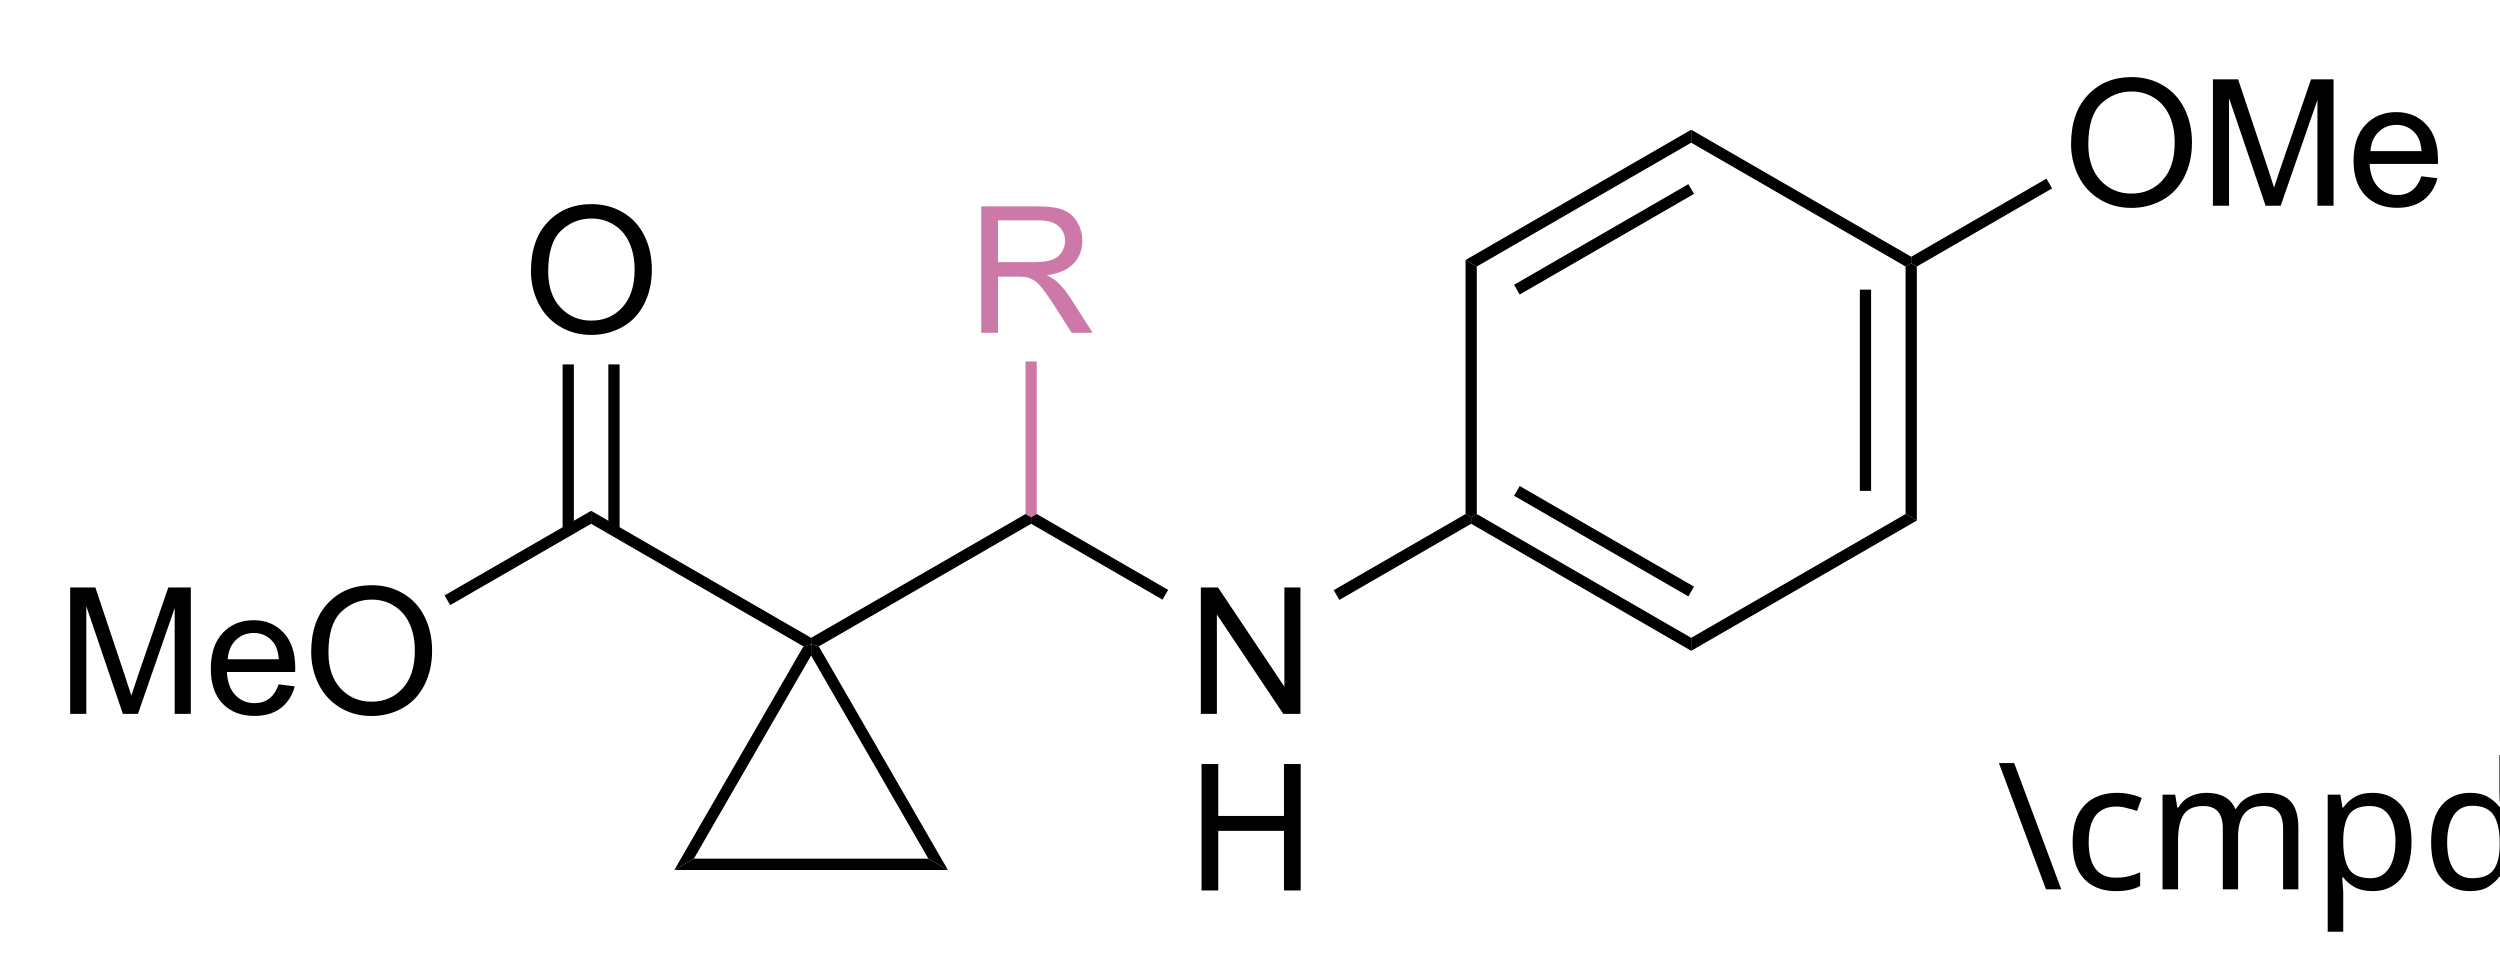
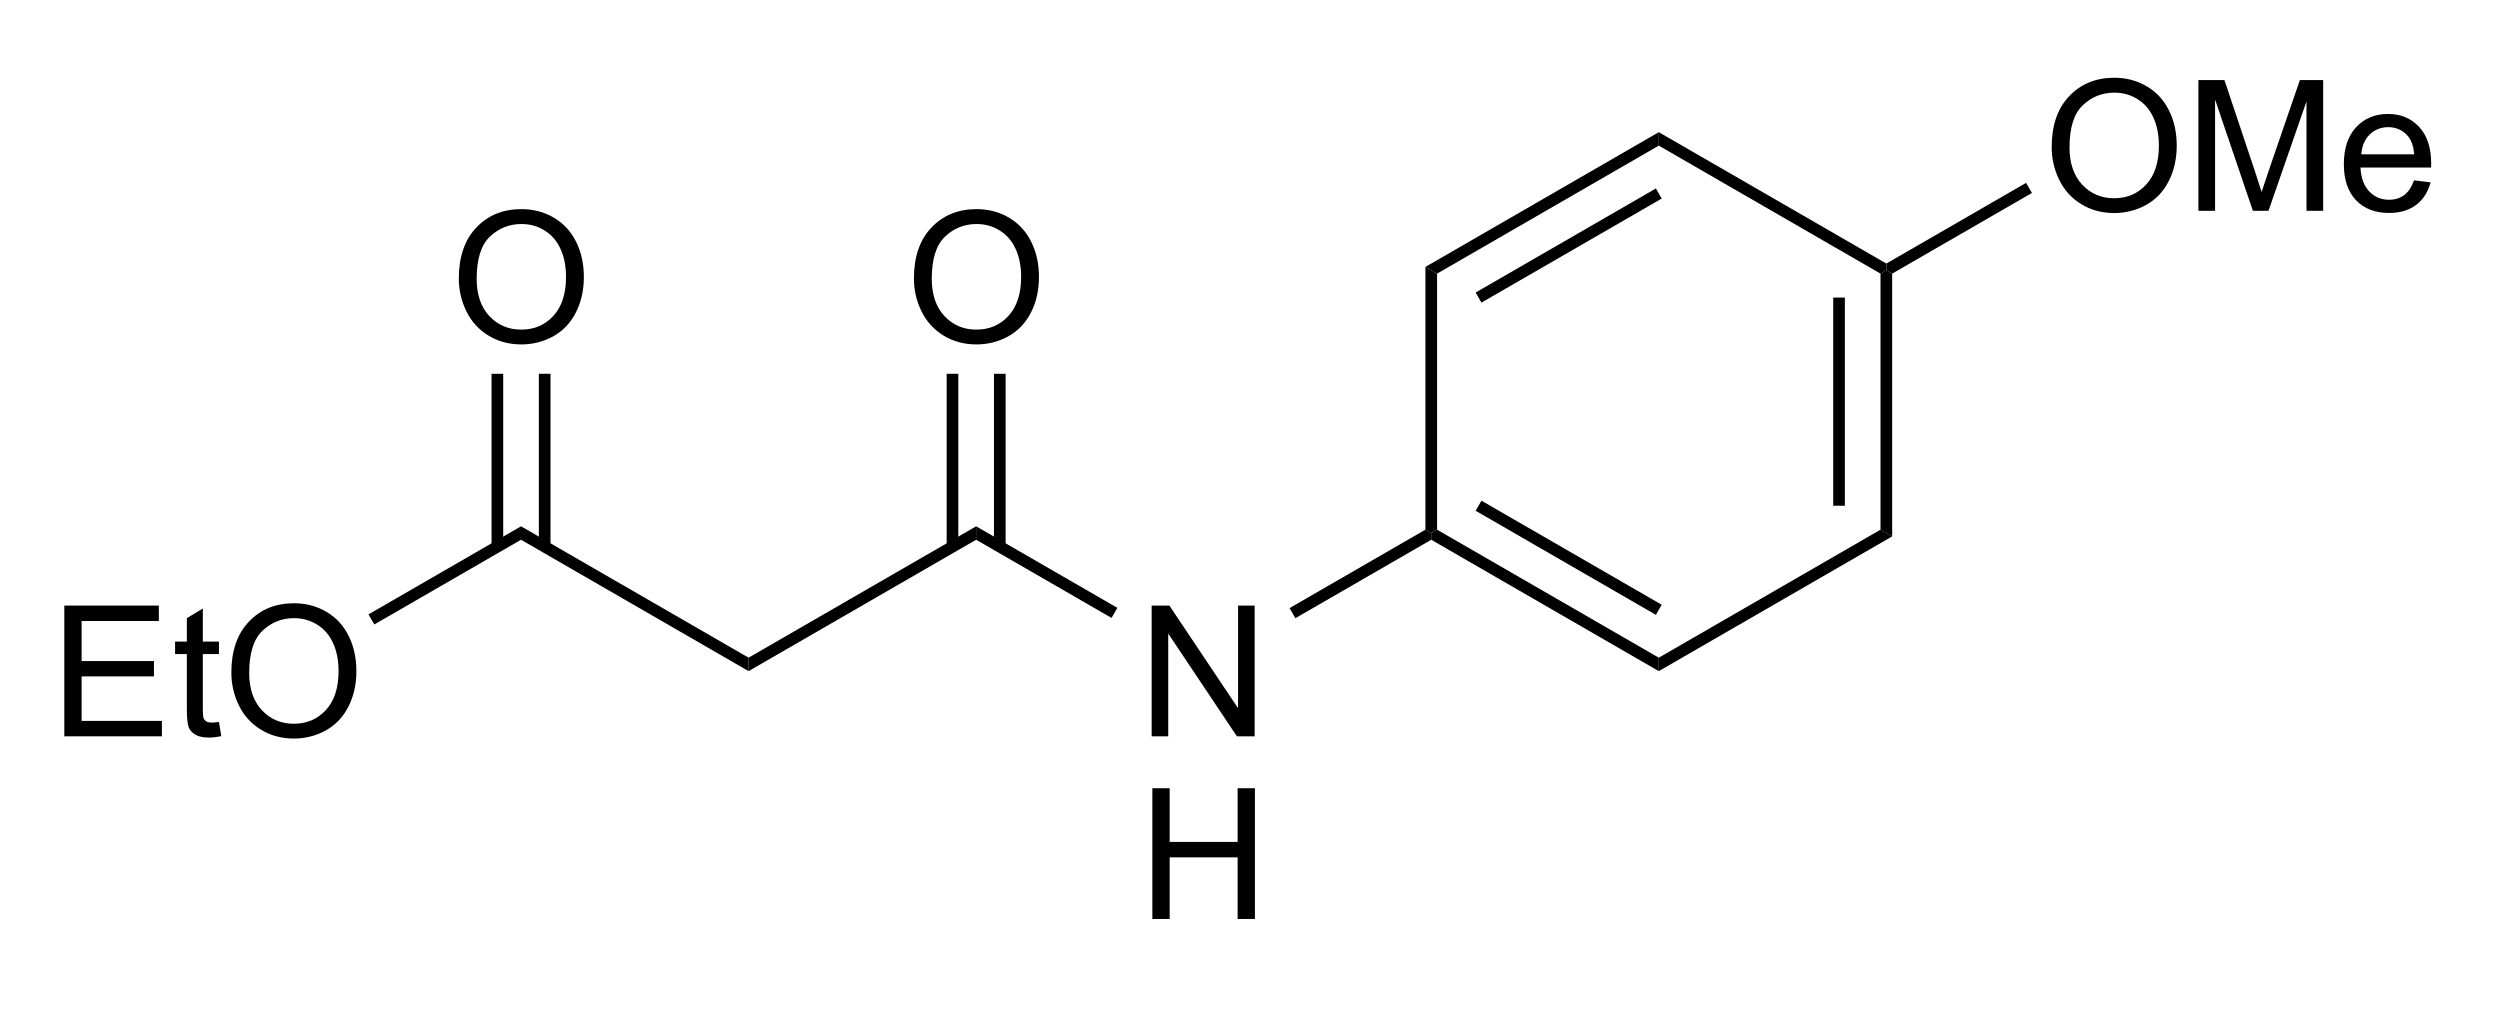
- <svg xmlns="http://www.w3.org/2000/svg" width="151px" height="59px" viewBox="0 0 151 59" style="background-color: #ffffff00" version="1.1" id="svg56">
-   <defs id="defs60" />
-   <path stroke="none" fill="#cc79a7" transform="matrix(0.0666667 0 0 0.0666667 -23.4894 -47)" d="M 1281.45,1032.49 L 1291.65,1032.49 L 1291.65,1170.72 L 1286.55,1173.66 L 1281.45,1170.72 L 1281.45,1032.49 Z " id="path2" />
-   <path stroke="none" fill="#000000" transform="matrix(0.0666667 0 0 0.0666667 -23.4894 -47)" d="M 1286.55,1179.56 L 1286.55,1173.66 L 1291.65,1170.72 L 1410.69,1239.45 L 1405.59,1248.28 L 1286.55,1179.56 Z " id="path4" />
-   <path stroke="none" fill="#000000" transform="matrix(0.0666667 0 0 0.0666667 -23.4894 -47)" d="M 1080.24,1290.62 L 1087.21,1288.75 L 1087.21,1298.96 L 980.965,1482.98 L 963.291,1493.19 L 1080.24,1290.62 Z " id="path6" />
-   <path stroke="none" fill="#000000" transform="matrix(0.0666667 0 0 0.0666667 -23.4894 -47)" d="M 1094.18,1290.62 L 1087.21,1288.75 L 1087.21,1282.86 L 1281.45,1170.72 L 1286.55,1173.66 L 1286.55,1179.56 L 1094.18,1290.62 Z " id="path8" />
-   <path stroke="none" fill="#000000" transform="matrix(0.0666667 0 0 0.0666667 -23.4894 -47)" d="M 963.291,1493.19 L 980.965,1482.98 L 1193.46,1482.98 L 1211.14,1493.19 L 963.291,1493.19 Z " id="path10" />
-   <path stroke="none" fill="#000000" transform="matrix(0.0666667 0 0 0.0666667 -23.4894 -47)" d="M 1211.14,1493.19 L 1193.46,1482.98 L 1087.21,1298.96 L 1087.21,1288.75 L 1094.18,1290.62 L 1211.14,1493.19 Z " id="path12" />
-   <path stroke="none" fill="#000000" transform="matrix(0.0666667 0 0 0.0666667 -23.4894 -47)" d="M 862.062,1035.16 L 872.266,1035.16 L 872.266,1185.62 L 862.062,1185.62 L 862.062,1035.16 Z " id="path14" />
-   <path stroke="none" fill="#000000" transform="matrix(0.0666667 0 0 0.0666667 -23.4894 -47)" d="M 903.493,1035.16 L 913.697,1035.16 L 913.697,1185.62 L 903.493,1185.62 L 903.493,1035.16 Z " id="path16" />
-   <g aria-label="O" transform="matrix(0.0666667,0,0,0.0666667,31.5541,20.0994)" style="font-style:normal;font-weight:normal;font-size:160px;font-family:Arial;fill:#000000;stroke:none" id="text18">
-     <path d="m 7.734,-55.781 q 0,-28.516 15.312,-44.609 15.312,-16.172 39.531,-16.172 15.859,0 28.594,7.578 12.734,7.578 19.375,21.172 6.719,13.516 6.719,30.703 0,17.422 -7.031,31.172 -7.031,13.75 -19.922,20.859 -12.891,7.031 -27.812,7.031 -16.172,0 -28.906,-7.812 -12.734,-7.812 -19.297,-21.328 -6.562,-13.516 -6.562,-28.594 z m 15.625,0.234 q 0,20.703 11.094,32.656 11.172,11.875 27.969,11.875 17.109,0 28.125,-12.031 11.094,-12.031 11.094,-34.141 0,-13.984 -4.766,-24.375 -4.688,-10.469 -13.828,-16.172 -9.062,-5.781 -20.391,-5.781 -16.094,0 -27.734,11.094 -11.562,11.016 -11.562,36.875 z" style="font-style:normal;font-weight:normal;font-size:160px;font-family:Arial;fill:#000000;stroke:none" id="path892" />
+ <svg xmlns="http://www.w3.org/2000/svg" width="146px" height="59px" viewBox="0 0 146 59" style="background-color: #ffffff00" version="1.1" id="svg52">
+   <defs id="defs56" />
+   <path stroke="none" fill="#000000" transform="matrix(0.0666667 0 0 0.0666667 -24.9114 -6.33333)" d="M 1202.95,422.427 L 1213.15,422.427 L 1213.15,573.894 L 1202.95,573.894 L 1202.95,422.427 Z " id="path2" />
+   <path stroke="none" fill="#000000" transform="matrix(0.0666667 0 0 0.0666667 -24.9114 -6.33333)" d="M 1244.38,422.427 L 1254.58,422.427 L 1254.58,573.894 L 1244.38,573.894 L 1244.38,422.427 Z " id="path4" />
+   <g aria-label="O" transform="matrix(0.0666667,0,0,0.0666667,52.8578,19.984)" style="font-style:normal;font-weight:normal;font-size:160px;font-family:Arial;fill:#000000;stroke:none" id="text6">
+     <path d="m 7.734,-55.781 q 0,-28.516 15.312,-44.609 15.312,-16.172 39.531,-16.172 15.859,0 28.594,7.578 12.734,7.578 19.375,21.172 6.719,13.516 6.719,30.703 0,17.422 -7.031,31.172 -7.031,13.75 -19.922,20.859 -12.891,7.031 -27.812,7.031 -16.172,0 -28.906,-7.812 -12.734,-7.812 -19.297,-21.328 -6.562,-13.516 -6.562,-28.594 z m 15.625,0.234 q 0,20.703 11.094,32.656 11.172,11.875 27.969,11.875 17.109,0 28.125,-12.031 11.094,-12.031 11.094,-34.141 0,-13.984 -4.766,-24.375 -4.688,-10.469 -13.828,-16.172 -9.062,-5.781 -20.391,-5.781 -16.094,0 -27.734,11.094 -11.562,11.016 -11.562,36.875 z" style="font-style:normal;font-weight:normal;font-size:160px;font-family:Arial;fill:#000000;stroke:none" id="path868" />
  </g>
-   <g aria-label="N" transform="matrix(0.0666667,0,0,0.0666667,71.7181,43.1168)" style="font-style:normal;font-weight:normal;font-size:160px;font-family:Arial;fill:#000000;stroke:none" id="text20">
-     <path d="m 12.188,0 v -114.531 h 15.547 l 60.156,89.922 V -114.531 H 102.422 V 0 H 86.875 L 26.719,-90 V 0 Z" style="font-style:normal;font-weight:normal;font-size:160px;font-family:Arial;fill:#000000;stroke:none" id="path889" />
+   <path stroke="none" fill="#000000" transform="matrix(0.0666667 0 0 0.0666667 -24.9114 -6.33333)" d="M 1228.76,567.825 L 1228.76,556.042 L 1352.47,627.464 L 1347.37,636.302 L 1228.76,567.825 Z " id="path8" />
+   <path stroke="none" fill="#000000" transform="matrix(0.0666667 0 0 0.0666667 -24.9114 -6.33333)" d="M 1029.43,682.912 L 1029.43,671.128 L 1228.76,556.042 L 1228.76,567.825 L 1029.43,682.912 Z " id="path10" />
+   <path stroke="none" fill="#000000" transform="matrix(0.0666667 0 0 0.0666667 -24.9114 -6.33333)" d="M 804.275,422.426 L 814.479,422.426 L 814.479,573.893 L 804.274,573.893 L 804.275,422.426 Z " id="path12" />
+   <path stroke="none" fill="#000000" transform="matrix(0.0666667 0 0 0.0666667 -24.9114 -6.33333)" d="M 845.706,422.426 L 855.91,422.426 L 855.91,573.893 L 845.706,573.893 L 845.706,422.426 Z " id="path14" />
+   <g aria-label="O" transform="matrix(0.0666667,0,0,0.0666667,26.2797,19.984)" style="font-style:normal;font-weight:normal;font-size:160px;font-family:Arial;fill:#000000;stroke:none" id="text16">
+     <path d="m 7.734,-55.781 q 0,-28.516 15.312,-44.609 15.312,-16.172 39.531,-16.172 15.859,0 28.594,7.578 12.734,7.578 19.375,21.172 6.719,13.516 6.719,30.703 0,17.422 -7.031,31.172 -7.031,13.75 -19.922,20.859 -12.891,7.031 -27.812,7.031 -16.172,0 -28.906,-7.812 -12.734,-7.812 -19.297,-21.328 -6.562,-13.516 -6.562,-28.594 z m 15.625,0.234 q 0,20.703 11.094,32.656 11.172,11.875 27.969,11.875 17.109,0 28.125,-12.031 11.094,-12.031 11.094,-34.141 0,-13.984 -4.766,-24.375 -4.688,-10.469 -13.828,-16.172 -9.062,-5.781 -20.391,-5.781 -16.094,0 -27.734,11.094 -11.562,11.016 -11.562,36.875 z" style="font-style:normal;font-weight:normal;font-size:160px;font-family:Arial;fill:#000000;stroke:none" id="path871" />
  </g>
-   <g aria-label="H" transform="matrix(0.0666667,0,0,0.0666667,71.7181,53.7834)" style="font-style:normal;font-weight:normal;font-size:160px;font-family:Arial;fill:#000000;stroke:none" id="text22">
-     <path d="M 12.812,0 V -114.531 H 27.969 V -67.5 H 87.5 v -47.031 h 15.156 V 0 H 87.5 V -53.984 H 27.969 V 0 Z" style="font-style:normal;font-weight:normal;font-size:160px;font-family:Arial;fill:#000000;stroke:none" id="path886" />
+   <g aria-label="N" transform="matrix(0.0666667,0,0,0.0666667,66.4437,43.0014)" style="font-style:normal;font-weight:normal;font-size:160px;font-family:Arial;fill:#000000;stroke:none" id="text18">
+     <path d="m 12.188,0 v -114.531 h 15.547 l 60.156,89.922 V -114.531 H 102.422 V 0 H 86.875 L 26.719,-90 V 0 Z" style="font-style:normal;font-weight:normal;font-size:160px;font-family:Arial;fill:#000000;stroke:none" id="path874" />
  </g>
-   <path stroke="none" fill="#000000" transform="matrix(0.0666667 0 0 0.0666667 -23.4894 -47)" d="M 760.212,1253.26 L 755.109,1244.43 L 887.879,1167.77 L 887.879,1179.56 L 760.212,1253.26 Z " id="path24" />
-   <g aria-label="MeO" transform="matrix(0.0666667,0,0,0.0666667,3.4473,43.1167)" style="font-style:normal;font-weight:normal;font-size:160px;font-family:Arial;fill:#000000;stroke:none" id="text26">
-     <path d="m 11.875,0 v -114.531 h 22.812 l 27.109,81.094 q 3.75,11.328 5.469,16.953 1.953,-6.25 6.094,-18.359 l 27.422,-79.688 h 20.391 V 0 H 106.562 V -95.859 L 73.281,0 H 59.609 l -33.125,-97.5 V 0 Z" style="font-style:normal;font-weight:normal;font-size:160px;font-family:Arial;fill:#000000;stroke:none" id="path879" />
-     <path d="m 200.781,-26.719 14.531,1.797 q -3.438,12.734 -12.734,19.766 -9.297,7.031 -23.75,7.031 -18.203,0 -28.906,-11.172 -10.625,-11.25 -10.625,-31.484 0,-20.938 10.781,-32.5 10.781,-11.562 27.969,-11.562 16.641,0 27.188,11.328 10.547,11.328 10.547,31.875 0,1.25 -0.078,3.75 h -61.875 q 0.781,13.672 7.734,20.938 6.953,7.266 17.344,7.266 7.734,0 13.203,-4.062 5.469,-4.062 8.672,-12.969 z M 154.609,-49.453 H 200.938 Q 200,-59.922 195.625,-65.156 q -6.719,-8.125 -17.422,-8.125 -9.688,0 -16.328,6.484 -6.562,6.484 -7.266,17.344 z" style="font-style:normal;font-weight:normal;font-size:160px;font-family:Arial;fill:#000000;stroke:none" id="path881" />
-     <path d="m 230.234,-55.781 q 0,-28.516 15.312,-44.609 15.312,-16.172 39.531,-16.172 15.859,0 28.594,7.578 12.734,7.578 19.375,21.172 6.719,13.516 6.719,30.703 0,17.422 -7.031,31.172 -7.031,13.75 -19.922,20.859 -12.891,7.031 -27.812,7.031 -16.172,0 -28.906,-7.812 -12.734,-7.812 -19.297,-21.328 -6.562,-13.516 -6.562,-28.594 z m 15.625,0.234 q 0,20.703 11.094,32.656 11.172,11.875 27.969,11.875 17.109,0 28.125,-12.031 11.094,-12.031 11.094,-34.141 0,-13.984 -4.766,-24.375 -4.688,-10.469 -13.828,-16.172 -9.062,-5.781 -20.391,-5.781 -16.094,0 -27.734,11.094 -11.562,11.016 -11.562,36.875 z" style="font-style:normal;font-weight:normal;font-size:160px;font-family:Arial;fill:#000000;stroke:none" id="path883" />
+   <g aria-label="H" transform="matrix(0.0666667,0,0,0.0666667,66.4437,53.668)" style="font-style:normal;font-weight:normal;font-size:160px;font-family:Arial;fill:#000000;stroke:none" id="text20">
+     <path d="M 12.812,0 V -114.531 H 27.969 V -67.5 H 87.5 v -47.031 h 15.156 V 0 H 87.5 V -53.984 H 27.969 V 0 Z" style="font-style:normal;font-weight:normal;font-size:160px;font-family:Arial;fill:#000000;stroke:none" id="path877" />
  </g>
-   <path stroke="none" fill="#000000" transform="matrix(0.0666667 0 0 0.0666667 -23.4894 -47)" d="M 887.879,1179.56 L 887.879,1167.77 L 1087.21,1282.86 L 1087.21,1288.75 L 1080.24,1290.62 L 887.879,1179.56 Z " id="path28" />
-   <path stroke="none" fill="#000000" transform="matrix(0.0666667 0 0 0.0666667 -23.4894 -47)" d="M 1680.12,1170.72 L 1685.22,1173.67 L 1685.22,1179.56 L 1565.77,1248.52 L 1560.67,1239.68 L 1680.12,1170.72 Z " id="path30" />
-   <path stroke="none" fill="#000000" transform="matrix(0.0666667 0 0 0.0666667 -23.4894 -47)" d="M 1884.56,1282.86 L 1884.56,1294.64 L 1685.22,1179.56 L 1685.22,1173.67 L 1690.32,1170.72 L 1884.56,1282.86 Z " id="path32" />
-   <path stroke="none" fill="#000000" transform="matrix(0.0666667 0 0 0.0666667 -23.4894 -47)" d="M 1887.11,1236.49 L 1882.01,1245.33 L 1724.1,1154.16 L 1729.2,1145.33 L 1887.11,1236.49 Z " id="path34" />
-   <path stroke="none" fill="#000000" transform="matrix(0.0666667 0 0 0.0666667 -23.4894 -47)" d="M 2078.79,1170.72 L 2089,1176.61 L 1884.56,1294.64 L 1884.56,1282.86 L 2078.79,1170.72 Z " id="path36" />
-   <path stroke="none" fill="#000000" transform="matrix(0.0666667 0 0 0.0666667 -23.4894 -47)" d="M 2078.79,946.438 L 2083.89,943.492 L 2089,946.438 L 2089,1176.61 L 2078.79,1170.72 L 2078.79,946.438 Z " id="path38" />
-   <path stroke="none" fill="#000000" transform="matrix(0.0666667 0 0 0.0666667 -23.4894 -47)" d="M 2037.36,967.412 L 2047.56,967.412 L 2047.56,1149.74 L 2037.36,1149.74 L 2037.36,967.412 Z " id="path40" />
-   <path stroke="none" fill="#000000" transform="matrix(0.0666667 0 0 0.0666667 -23.4894 -47)" d="M 1884.56,834.297 L 1884.56,822.514 L 2083.89,937.601 L 2083.89,943.492 L 2078.79,946.438 L 1884.56,834.297 Z " id="path42" />
-   <path stroke="none" fill="#000000" transform="matrix(0.0666667 0 0 0.0666667 -23.4894 -47)" d="M 1690.32,946.438 L 1680.12,940.546 L 1884.56,822.514 L 1884.56,834.297 L 1690.32,946.438 Z " id="path44" />
-   <path stroke="none" fill="#000000" transform="matrix(0.0666667 0 0 0.0666667 -23.4894 -47)" d="M 1729.2,971.831 L 1724.1,962.994 L 1882.01,871.827 L 1887.11,880.664 L 1729.2,971.831 Z " id="path46" />
-   <path stroke="none" fill="#000000" transform="matrix(0.0666667 0 0 0.0666667 -23.4894 -47)" d="M 1690.32,1170.72 L 1685.22,1173.67 L 1680.12,1170.72 L 1680.12,940.546 L 1690.32,946.438 L 1690.32,1170.72 Z " id="path48" />
-   <g aria-label="OMe" transform="matrix(0.0666667,0,0,0.0666667,124.577,12.4271)" style="font-style:normal;font-weight:normal;font-size:160px;font-family:Arial;fill:#000000;stroke:none" id="text50">
-     <path d="m 7.734,-55.781 q 0,-28.516 15.312,-44.609 15.312,-16.172 39.531,-16.172 15.859,0 28.594,7.578 12.734,7.578 19.375,21.172 6.719,13.516 6.719,30.703 0,17.422 -7.031,31.172 -7.031,13.75 -19.922,20.859 -12.891,7.031 -27.812,7.031 -16.172,0 -28.906,-7.812 -12.734,-7.812 -19.297,-21.328 -6.562,-13.516 -6.562,-28.594 z m 15.625,0.234 q 0,20.703 11.094,32.656 11.172,11.875 27.969,11.875 17.109,0 28.125,-12.031 11.094,-12.031 11.094,-34.141 0,-13.984 -4.766,-24.375 -4.688,-10.469 -13.828,-16.172 -9.062,-5.781 -20.391,-5.781 -16.094,0 -27.734,11.094 -11.562,11.016 -11.562,36.875 z" style="font-style:normal;font-weight:normal;font-size:160px;font-family:Arial;fill:#000000;stroke:none" id="path872" />
-     <path d="m 136.25,0 v -114.531 h 22.812 l 27.109,81.094 q 3.75,11.328 5.469,16.953 1.953,-6.25 6.094,-18.359 l 27.422,-79.688 h 20.391 V 0 H 230.938 V -95.859 L 197.656,0 h -13.672 l -33.125,-97.5 V 0 Z" style="font-style:normal;font-weight:normal;font-size:160px;font-family:Arial;fill:#000000;stroke:none" id="path874" />
-     <path d="m 325.156,-26.719 14.531,1.797 Q 336.25,-12.188 326.953,-5.156 317.656,1.875 303.203,1.875 285,1.875 274.297,-9.297 q -10.625,-11.25 -10.625,-31.484 0,-20.938 10.781,-32.5 10.781,-11.562 27.969,-11.562 16.641,0 27.188,11.328 10.547,11.328 10.547,31.875 0,1.25 -0.078,3.75 h -61.875 q 0.781,13.672 7.734,20.938 6.953,7.266 17.344,7.266 7.734,0 13.203,-4.062 5.469,-4.062 8.672,-12.969 z M 278.984,-49.453 H 325.312 Q 324.375,-59.922 320,-65.156 q -6.719,-8.125 -17.422,-8.125 -9.688,0 -16.328,6.484 -6.562,6.484 -7.266,17.344 z" style="font-style:normal;font-weight:normal;font-size:160px;font-family:Arial;fill:#000000;stroke:none" id="path876" />
+   <path stroke="none" fill="#000000" transform="matrix(0.0666667 0 0 0.0666667 -24.9114 -6.33333)" d="M 701.544,642.042 L 696.442,633.205 L 830.092,556.042 L 830.092,567.825 L 701.544,642.042 Z " id="path22" />
+   <g aria-label="EtO" transform="matrix(0.0666667,0,0,0.0666667,2.91248,43.0013)" style="font-style:normal;font-weight:normal;font-size:160px;font-family:Arial;fill:#000000;stroke:none" id="text24">
+     <path d="m 12.656,0 v -114.531 h 82.812 v 13.516 H 27.812 V -65.938 H 91.172 V -52.5 H 27.812 v 38.984 H 98.125 V 0 Z" style="font-style:normal;font-weight:normal;font-size:160px;font-family:Arial;fill:#000000;stroke:none" id="path880" />
+     <path d="m 148.125,-12.578 2.031,12.422 q -5.938,1.25 -10.625,1.25 -7.656,0 -11.875,-2.422 Q 123.438,-3.75 121.719,-7.656 120,-11.641 120,-24.297 V -72.031 h -10.312 v -10.938 H 120 v -20.547 l 13.984,-8.438 v 28.984 H 148.125 v 10.938 h -14.141 v 48.516 q 0,6.016 0.703,7.734 0.781,1.719 2.422,2.734 1.719,1.016 4.844,1.016 2.344,0 6.172,-0.547 z" style="font-style:normal;font-weight:normal;font-size:160px;font-family:Arial;fill:#000000;stroke:none" id="path882" />
+     <path d="m 158.984,-55.781 q 0,-28.516 15.312,-44.609 15.312,-16.172 39.531,-16.172 15.859,0 28.594,7.578 12.734,7.578 19.375,21.172 6.719,13.516 6.719,30.703 0,17.422 -7.031,31.172 -7.031,13.75 -19.922,20.859 -12.891,7.031 -27.812,7.031 -16.172,0 -28.906,-7.812 -12.734,-7.812 -19.297,-21.328 -6.562,-13.516 -6.562,-28.594 z m 15.625,0.234 q 0,20.703 11.094,32.656 11.172,11.875 27.969,11.875 17.109,0 28.125,-12.031 11.094,-12.031 11.094,-34.141 0,-13.984 -4.766,-24.375 -4.688,-10.469 -13.828,-16.172 -9.062,-5.781 -20.391,-5.781 -16.094,0 -27.734,11.094 -11.562,11.016 -11.562,36.875 z" style="font-style:normal;font-weight:normal;font-size:160px;font-family:Arial;fill:#000000;stroke:none" id="path884" />
  </g>
-   <path stroke="none" fill="#000000" transform="matrix(0.0666667 0 0 0.0666667 -23.4894 -47)" d="M 2206.43,866.853 L 2211.53,875.691 L 2089,946.438 L 2083.89,943.492 L 2083.89,937.601 L 2206.43,866.853 Z " id="path52" />
-   <g aria-label="R" transform="matrix(0.0666667,0,0,0.0666667,58.4291,20.0994)" style="font-style:normal;font-weight:normal;font-size:160px;font-family:Arial;fill:#cc79a7;stroke:none" id="text54">
-     <path d="m 12.578,0 v -114.531 h 50.781 q 15.312,0 23.281,3.125 7.969,3.047 12.734,10.859 4.766,7.813 4.766,17.266 0,12.188 -7.891,20.547 -7.891,8.359 -24.375,10.625 6.016,2.891 9.141,5.703 6.641,6.094 12.578,15.234 L 113.516,0 H 94.453 l -15.156,-23.828 q -6.641,-10.312 -10.938,-15.781 -4.297,-5.469 -7.734,-7.656 -3.359,-2.188 -6.875,-3.047 -2.578,-0.547 -8.438,-0.547 H 27.734 V 0 Z m 15.156,-63.984 H 60.312 q 10.391,0 16.25,-2.109 5.859,-2.188 8.906,-6.875 3.047,-4.766 3.047,-10.312 0,-8.125 -5.938,-13.359 Q 76.719,-101.875 63.984,-101.875 h -36.25 z" style="font-style:normal;font-weight:normal;font-size:160px;font-family:Arial;fill:#cc79a7;stroke:none" id="path869" />
+   <path stroke="none" fill="#000000" transform="matrix(0.0666667 0 0 0.0666667 -24.9114 -6.33333)" d="M 830.092,567.825 L 830.092,556.042 L 1029.43,671.128 L 1029.43,682.912 L 830.092,567.825 Z " id="path26" />
+   <path stroke="none" fill="#000000" transform="matrix(0.0666667 0 0 0.0666667 -24.9114 -6.33333)" d="M 1622.33,558.988 L 1627.44,561.934 L 1627.44,567.826 L 1508.42,636.539 L 1503.32,627.701 L 1622.33,558.988 Z " id="path28" />
+   <path stroke="none" fill="#000000" transform="matrix(0.0666667 0 0 0.0666667 -24.9114 -6.33333)" d="M 1826.77,671.13 L 1826.77,682.913 L 1627.44,567.826 L 1627.44,561.934 L 1632.54,558.988 L 1826.77,671.13 Z " id="path30" />
+   <path stroke="none" fill="#000000" transform="matrix(0.0666667 0 0 0.0666667 -24.9114 -6.33333)" d="M 1829.32,624.762 L 1824.22,633.599 L 1666.32,542.433 L 1671.42,533.595 L 1829.32,624.762 Z " id="path32" />
+   <path stroke="none" fill="#000000" transform="matrix(0.0666667 0 0 0.0666667 -24.9114 -6.33333)" d="M 2021,558.988 L 2031.21,564.88 L 1826.77,682.913 L 1826.77,671.13 L 2021,558.988 Z " id="path34" />
+   <path stroke="none" fill="#000000" transform="matrix(0.0666667 0 0 0.0666667 -24.9114 -6.33333)" d="M 2021,334.707 L 2026.11,331.761 L 2031.21,334.707 L 2031.21,564.88 L 2021,558.988 L 2021,334.707 Z " id="path36" />
+   <path stroke="none" fill="#000000" transform="matrix(0.0666667 0 0 0.0666667 -24.9114 -6.33333)" d="M 1979.57,355.681 L 1989.78,355.681 L 1989.78,538.014 L 1979.57,538.014 L 1979.57,355.681 Z " id="path38" />
+   <path stroke="none" fill="#000000" transform="matrix(0.0666667 0 0 0.0666667 -24.9114 -6.33333)" d="M 1826.77,222.566 L 1826.77,210.783 L 2026.11,325.87 L 2026.11,331.761 L 2021,334.707 L 1826.77,222.566 Z " id="path40" />
+   <path stroke="none" fill="#000000" transform="matrix(0.0666667 0 0 0.0666667 -24.9114 -6.33333)" d="M 1632.54,334.707 L 1622.33,328.815 L 1826.77,210.783 L 1826.77,222.566 L 1632.54,334.707 Z " id="path42" />
+   <path stroke="none" fill="#000000" transform="matrix(0.0666667 0 0 0.0666667 -24.9114 -6.33333)" d="M 1671.42,360.1 L 1666.32,351.263 L 1824.22,260.096 L 1829.32,268.933 L 1671.42,360.1 Z " id="path44" />
+   <path stroke="none" fill="#000000" transform="matrix(0.0666667 0 0 0.0666667 -24.9114 -6.33333)" d="M 1632.54,558.988 L 1627.44,561.934 L 1622.33,558.988 L 1622.33,328.815 L 1632.54,334.707 L 1632.54,558.988 Z " id="path46" />
+   <g aria-label="OMe" transform="matrix(0.0666667,0,0,0.0666667,119.303,12.3117)" style="font-style:normal;font-weight:normal;font-size:160px;font-family:Arial;fill:#000000;stroke:none" id="text48">
+     <path d="m 7.734,-55.781 q 0,-28.516 15.312,-44.609 15.312,-16.172 39.531,-16.172 15.859,0 28.594,7.578 12.734,7.578 19.375,21.172 6.719,13.516 6.719,30.703 0,17.422 -7.031,31.172 -7.031,13.75 -19.922,20.859 -12.891,7.031 -27.812,7.031 -16.172,0 -28.906,-7.812 -12.734,-7.812 -19.297,-21.328 -6.562,-13.516 -6.562,-28.594 z m 15.625,0.234 q 0,20.703 11.094,32.656 11.172,11.875 27.969,11.875 17.109,0 28.125,-12.031 11.094,-12.031 11.094,-34.141 0,-13.984 -4.766,-24.375 -4.688,-10.469 -13.828,-16.172 -9.062,-5.781 -20.391,-5.781 -16.094,0 -27.734,11.094 -11.562,11.016 -11.562,36.875 z" style="font-style:normal;font-weight:normal;font-size:160px;font-family:Arial;fill:#000000;stroke:none" id="path887" />
+     <path d="m 136.25,0 v -114.531 h 22.812 l 27.109,81.094 q 3.75,11.328 5.469,16.953 1.953,-6.25 6.094,-18.359 l 27.422,-79.688 h 20.391 V 0 H 230.938 V -95.859 L 197.656,0 h -13.672 l -33.125,-97.5 V 0 Z" style="font-style:normal;font-weight:normal;font-size:160px;font-family:Arial;fill:#000000;stroke:none" id="path889" />
+     <path d="m 325.156,-26.719 14.531,1.797 Q 336.25,-12.188 326.953,-5.156 317.656,1.875 303.203,1.875 285,1.875 274.297,-9.297 q -10.625,-11.25 -10.625,-31.484 0,-20.938 10.781,-32.5 10.781,-11.562 27.969,-11.562 16.641,0 27.188,11.328 10.547,11.328 10.547,31.875 0,1.25 -0.078,3.75 h -61.875 q 0.781,13.672 7.734,20.938 6.953,7.266 17.344,7.266 7.734,0 13.203,-4.062 5.469,-4.062 8.672,-12.969 z M 278.984,-49.453 H 325.312 Q 324.375,-59.922 320,-65.156 q -6.719,-8.125 -17.422,-8.125 -9.688,0 -16.328,6.484 -6.562,6.484 -7.266,17.344 z" style="font-style:normal;font-weight:normal;font-size:160px;font-family:Arial;fill:#000000;stroke:none" id="path891" />
  </g>
-   <text xml:space="preserve" style="font-style:normal;font-weight:normal;font-size:10.667px;line-height:1.25;font-family:sans-serif;text-align:start;letter-spacing:0px;word-spacing:0px;text-anchor:start;fill:#000000;fill-opacity:1;stroke:none" x="120.624" y="53.717" id="text897">
-     <tspan id="tspan895" x="120.624" y="53.717">\cmpd{b-aminoester-cycloprop}</tspan>
-   </text>
+   <path stroke="none" fill="#000000" transform="matrix(0.0666667 0 0 0.0666667 -24.9114 -6.33333)" d="M 2148.53,255.189 L 2153.63,264.027 L 2031.21,334.707 L 2026.11,331.761 L 2026.11,325.87 L 2148.53,255.189 Z " id="path50" />
</svg>
